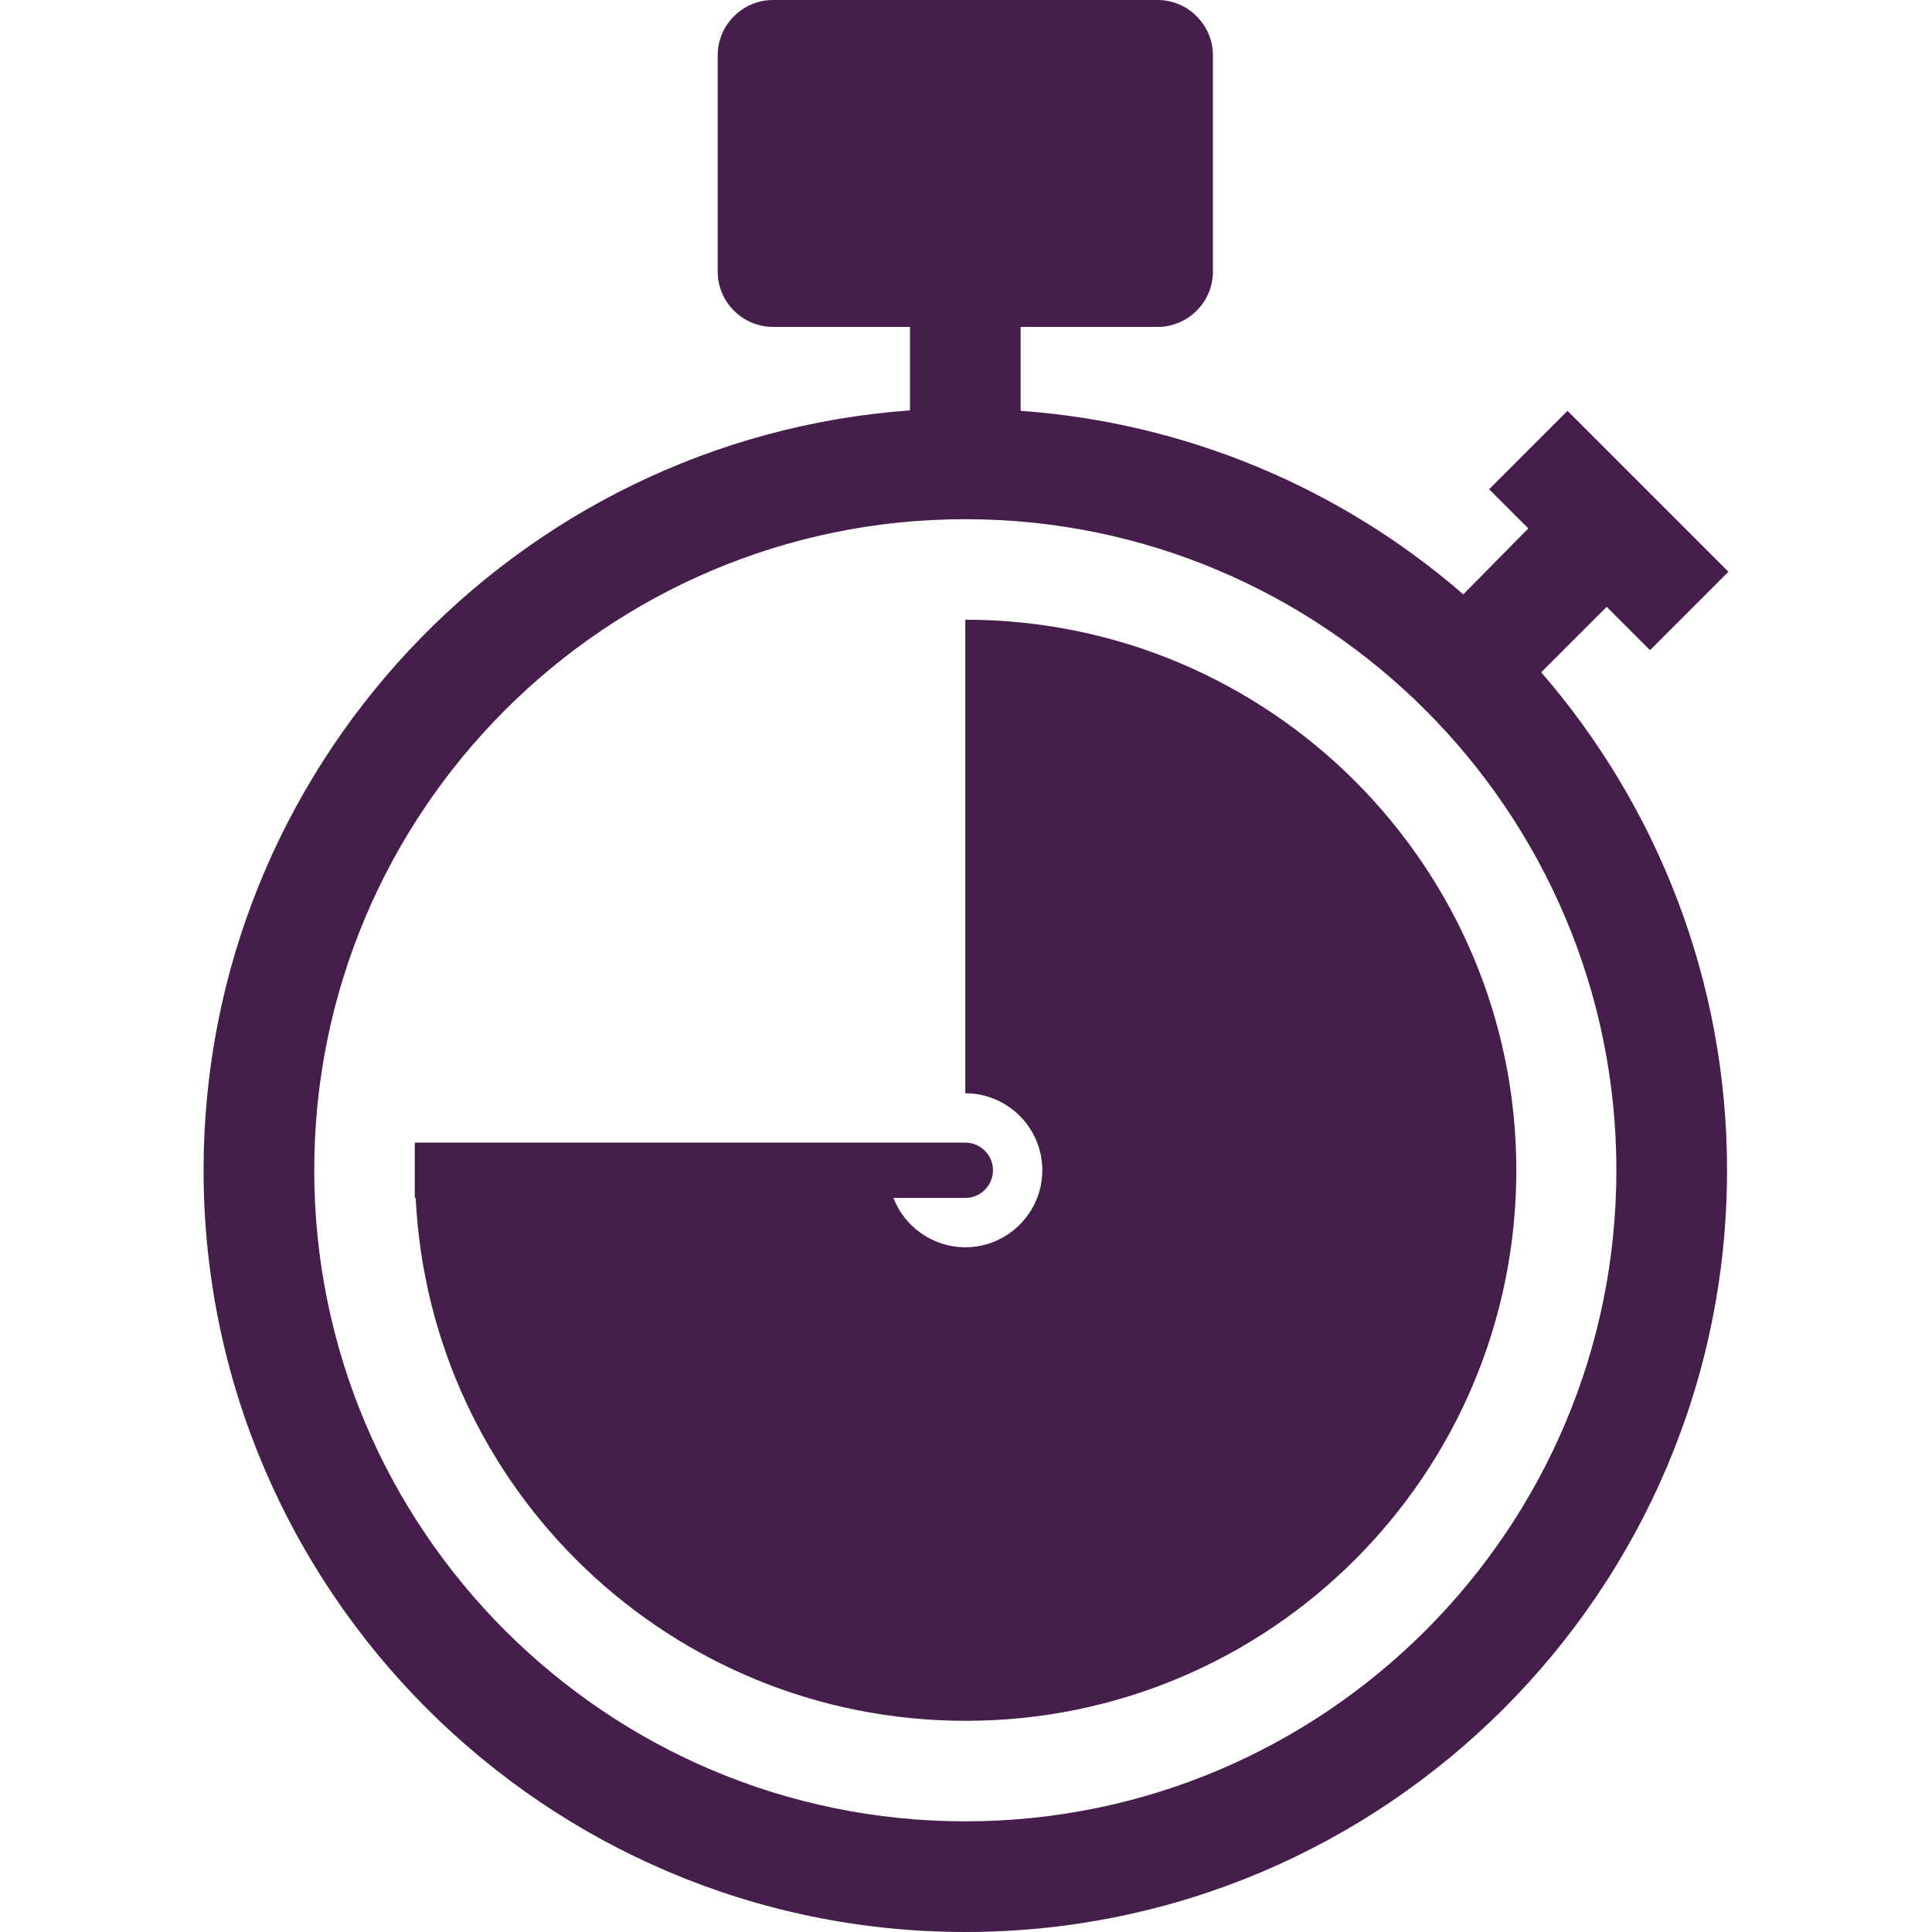
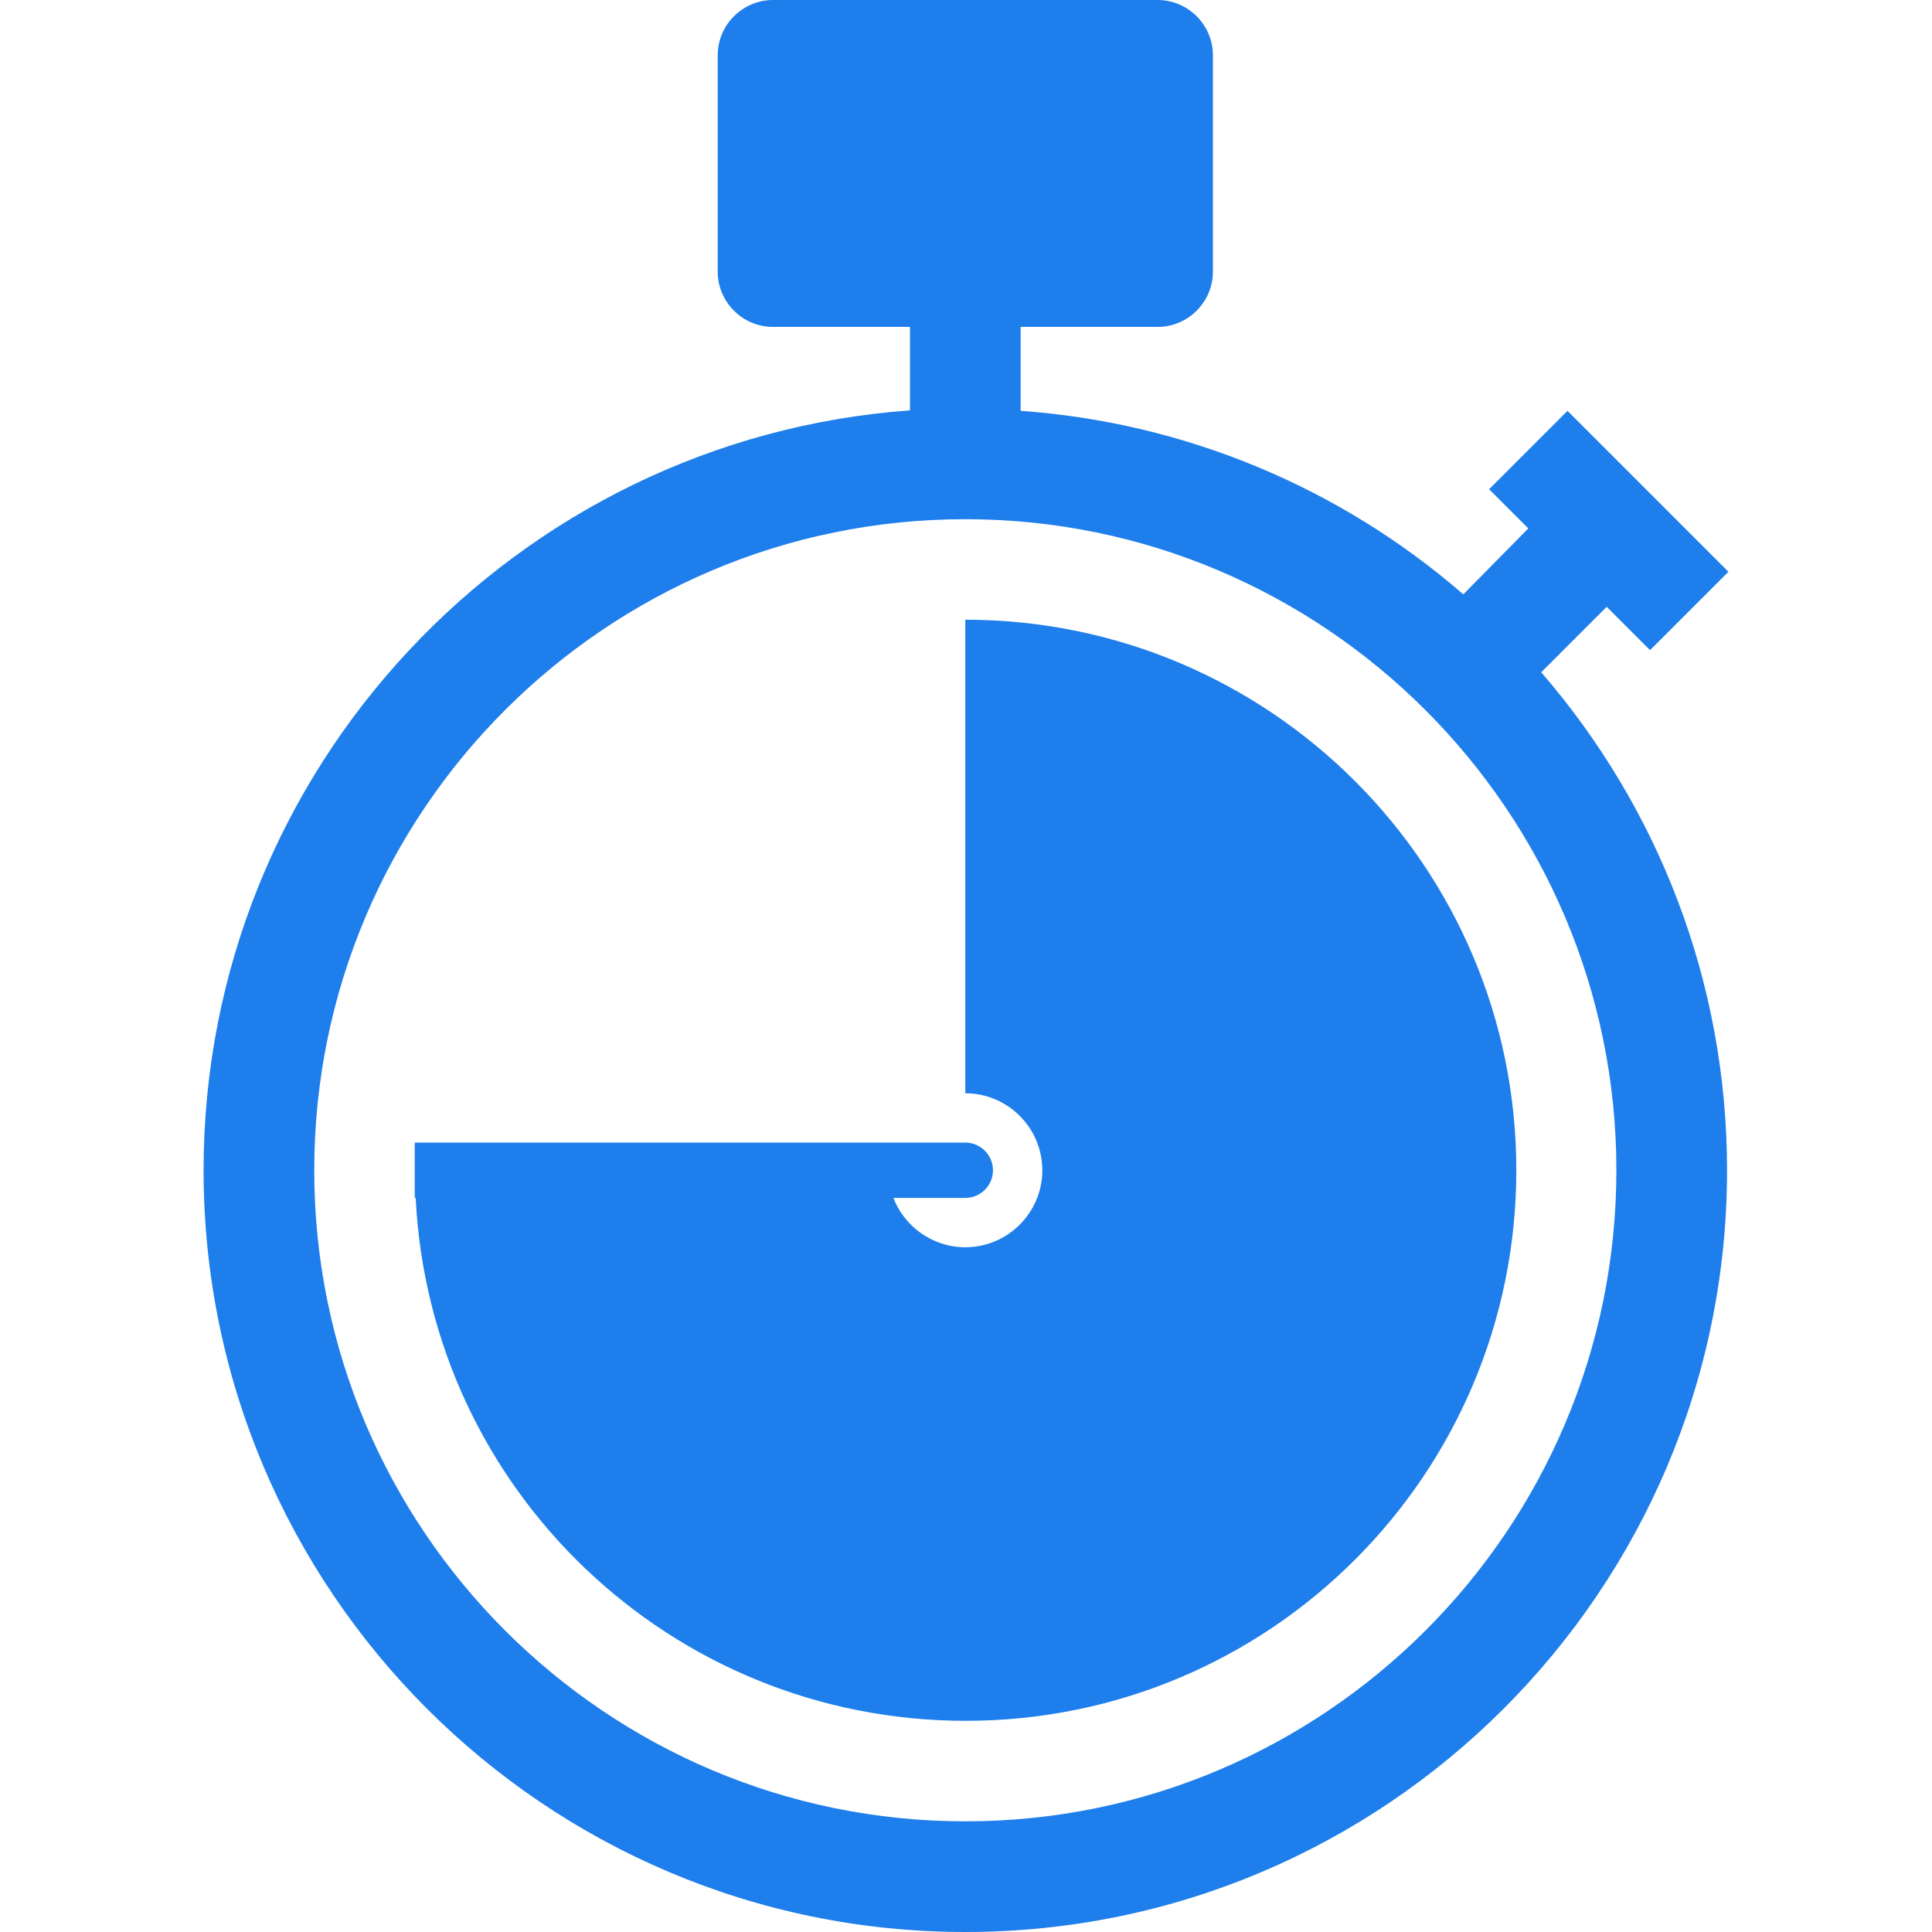
- <svg xmlns="http://www.w3.org/2000/svg" style="isolation:isolate" viewBox="0 0 256 256" width="256pt" height="256pt">
-   <defs>
-     <clipPath id="_clipPath_9AJz2QRom3MdkgsBQxgCh9fzBPHQbn8l">
-       <rect width="256" height="256" />
-     </clipPath>
-   </defs>
-   <g clip-path="url(#_clipPath_9AJz2QRom3MdkgsBQxgCh9fzBPHQbn8l)">
-     <path d=" M 127.908 82.116 L 127.908 144.863 C 133.529 144.863 138.112 149.445 138.112 155.066 C 138.112 160.687 133.529 165.27 127.908 165.27 C 123.57 165.27 119.843 162.52 118.377 158.732 L 127.908 158.732 C 129.925 158.732 131.574 157.083 131.574 155.066 C 131.574 153.05 129.925 151.4 127.908 151.4 L 54.958 151.4 L 54.958 158.732 L 55.08 158.732 C 56.974 197.346 88.867 228.017 127.969 228.017 C 168.294 228.017 200.92 195.33 200.92 155.066 C 200.92 114.803 168.233 82.116 127.908 82.116 L 127.908 82.116 Z  M 218.639 86.148 L 229.025 75.761 L 207.702 54.438 L 197.316 64.825 L 202.509 70.018 L 193.894 78.755 C 177.491 64.513 156.908 55.98 135.24 54.438 L 135.24 43.318 L 153.386 43.318 C 157.419 43.318 160.718 40.019 160.718 35.987 L 160.718 7.332 C 160.718 3.299 157.419 0 153.386 0 L 102.431 0 C 98.398 0 95.099 3.299 95.099 7.332 L 95.099 35.987 C 95.099 40.019 98.398 43.318 102.431 43.318 L 120.577 43.318 L 120.577 54.377 C 68.338 58.165 26.975 101.85 26.975 155.066 C 26.975 210.726 72.248 256 127.908 256 C 183.568 256 228.842 210.726 228.842 155.066 C 228.842 129.894 219.555 106.799 204.22 89.081 L 212.895 80.405 L 218.639 86.148 L 218.639 86.148 Z  M 214.179 155.066 C 214.179 202.662 175.504 241.337 127.908 241.337 C 80.313 241.337 41.638 202.662 41.638 155.066 C 41.638 107.471 80.313 68.796 127.908 68.796 C 175.504 68.796 214.179 107.532 214.179 155.066 Z " fill="rgb(69,30,76)" />
-   </g>
+ <svg xmlns="http://www.w3.org/2000/svg" style="isolation:isolate" viewBox="0 0 256 256">
+   <rect width="256" height="256" style="fill:rgb(30,126,235)" fill-opacity="0" />
+   <path d=" M 127.908 82.116 L 127.908 144.863 C 133.529 144.863 138.112 149.445 138.112 155.066 C 138.112 160.687 133.529 165.27 127.908 165.27 C 123.57 165.27 119.843 162.52 118.377 158.732 L 127.908 158.732 C 129.925 158.732 131.574 157.083 131.574 155.066 C 131.574 153.05 129.925 151.4 127.908 151.4 L 54.958 151.4 L 54.958 158.732 L 55.08 158.732 C 56.974 197.346 88.867 228.017 127.969 228.017 C 168.294 228.017 200.92 195.33 200.92 155.066 C 200.92 114.803 168.233 82.116 127.908 82.116 L 127.908 82.116 Z  M 218.639 86.148 L 229.025 75.761 L 207.702 54.438 L 197.316 64.825 L 202.509 70.018 L 193.894 78.755 C 177.491 64.513 156.908 55.98 135.24 54.438 L 135.24 43.318 L 153.386 43.318 C 157.419 43.318 160.718 40.019 160.718 35.987 L 160.718 7.332 C 160.718 3.299 157.419 0 153.386 0 L 102.431 0 C 98.398 0 95.099 3.299 95.099 7.332 L 95.099 35.987 C 95.099 40.019 98.398 43.318 102.431 43.318 L 120.577 43.318 L 120.577 54.377 C 68.338 58.165 26.975 101.85 26.975 155.066 C 26.975 210.726 72.248 256 127.908 256 C 183.568 256 228.842 210.726 228.842 155.066 C 228.842 129.894 219.555 106.799 204.22 89.081 L 212.895 80.405 L 218.639 86.148 L 218.639 86.148 Z  M 214.179 155.066 C 214.179 202.662 175.504 241.337 127.908 241.337 C 80.313 241.337 41.638 202.662 41.638 155.066 C 41.638 107.471 80.313 68.796 127.908 68.796 C 175.504 68.796 214.179 107.532 214.179 155.066 Z " fill="#1e7eeb" />
</svg>
